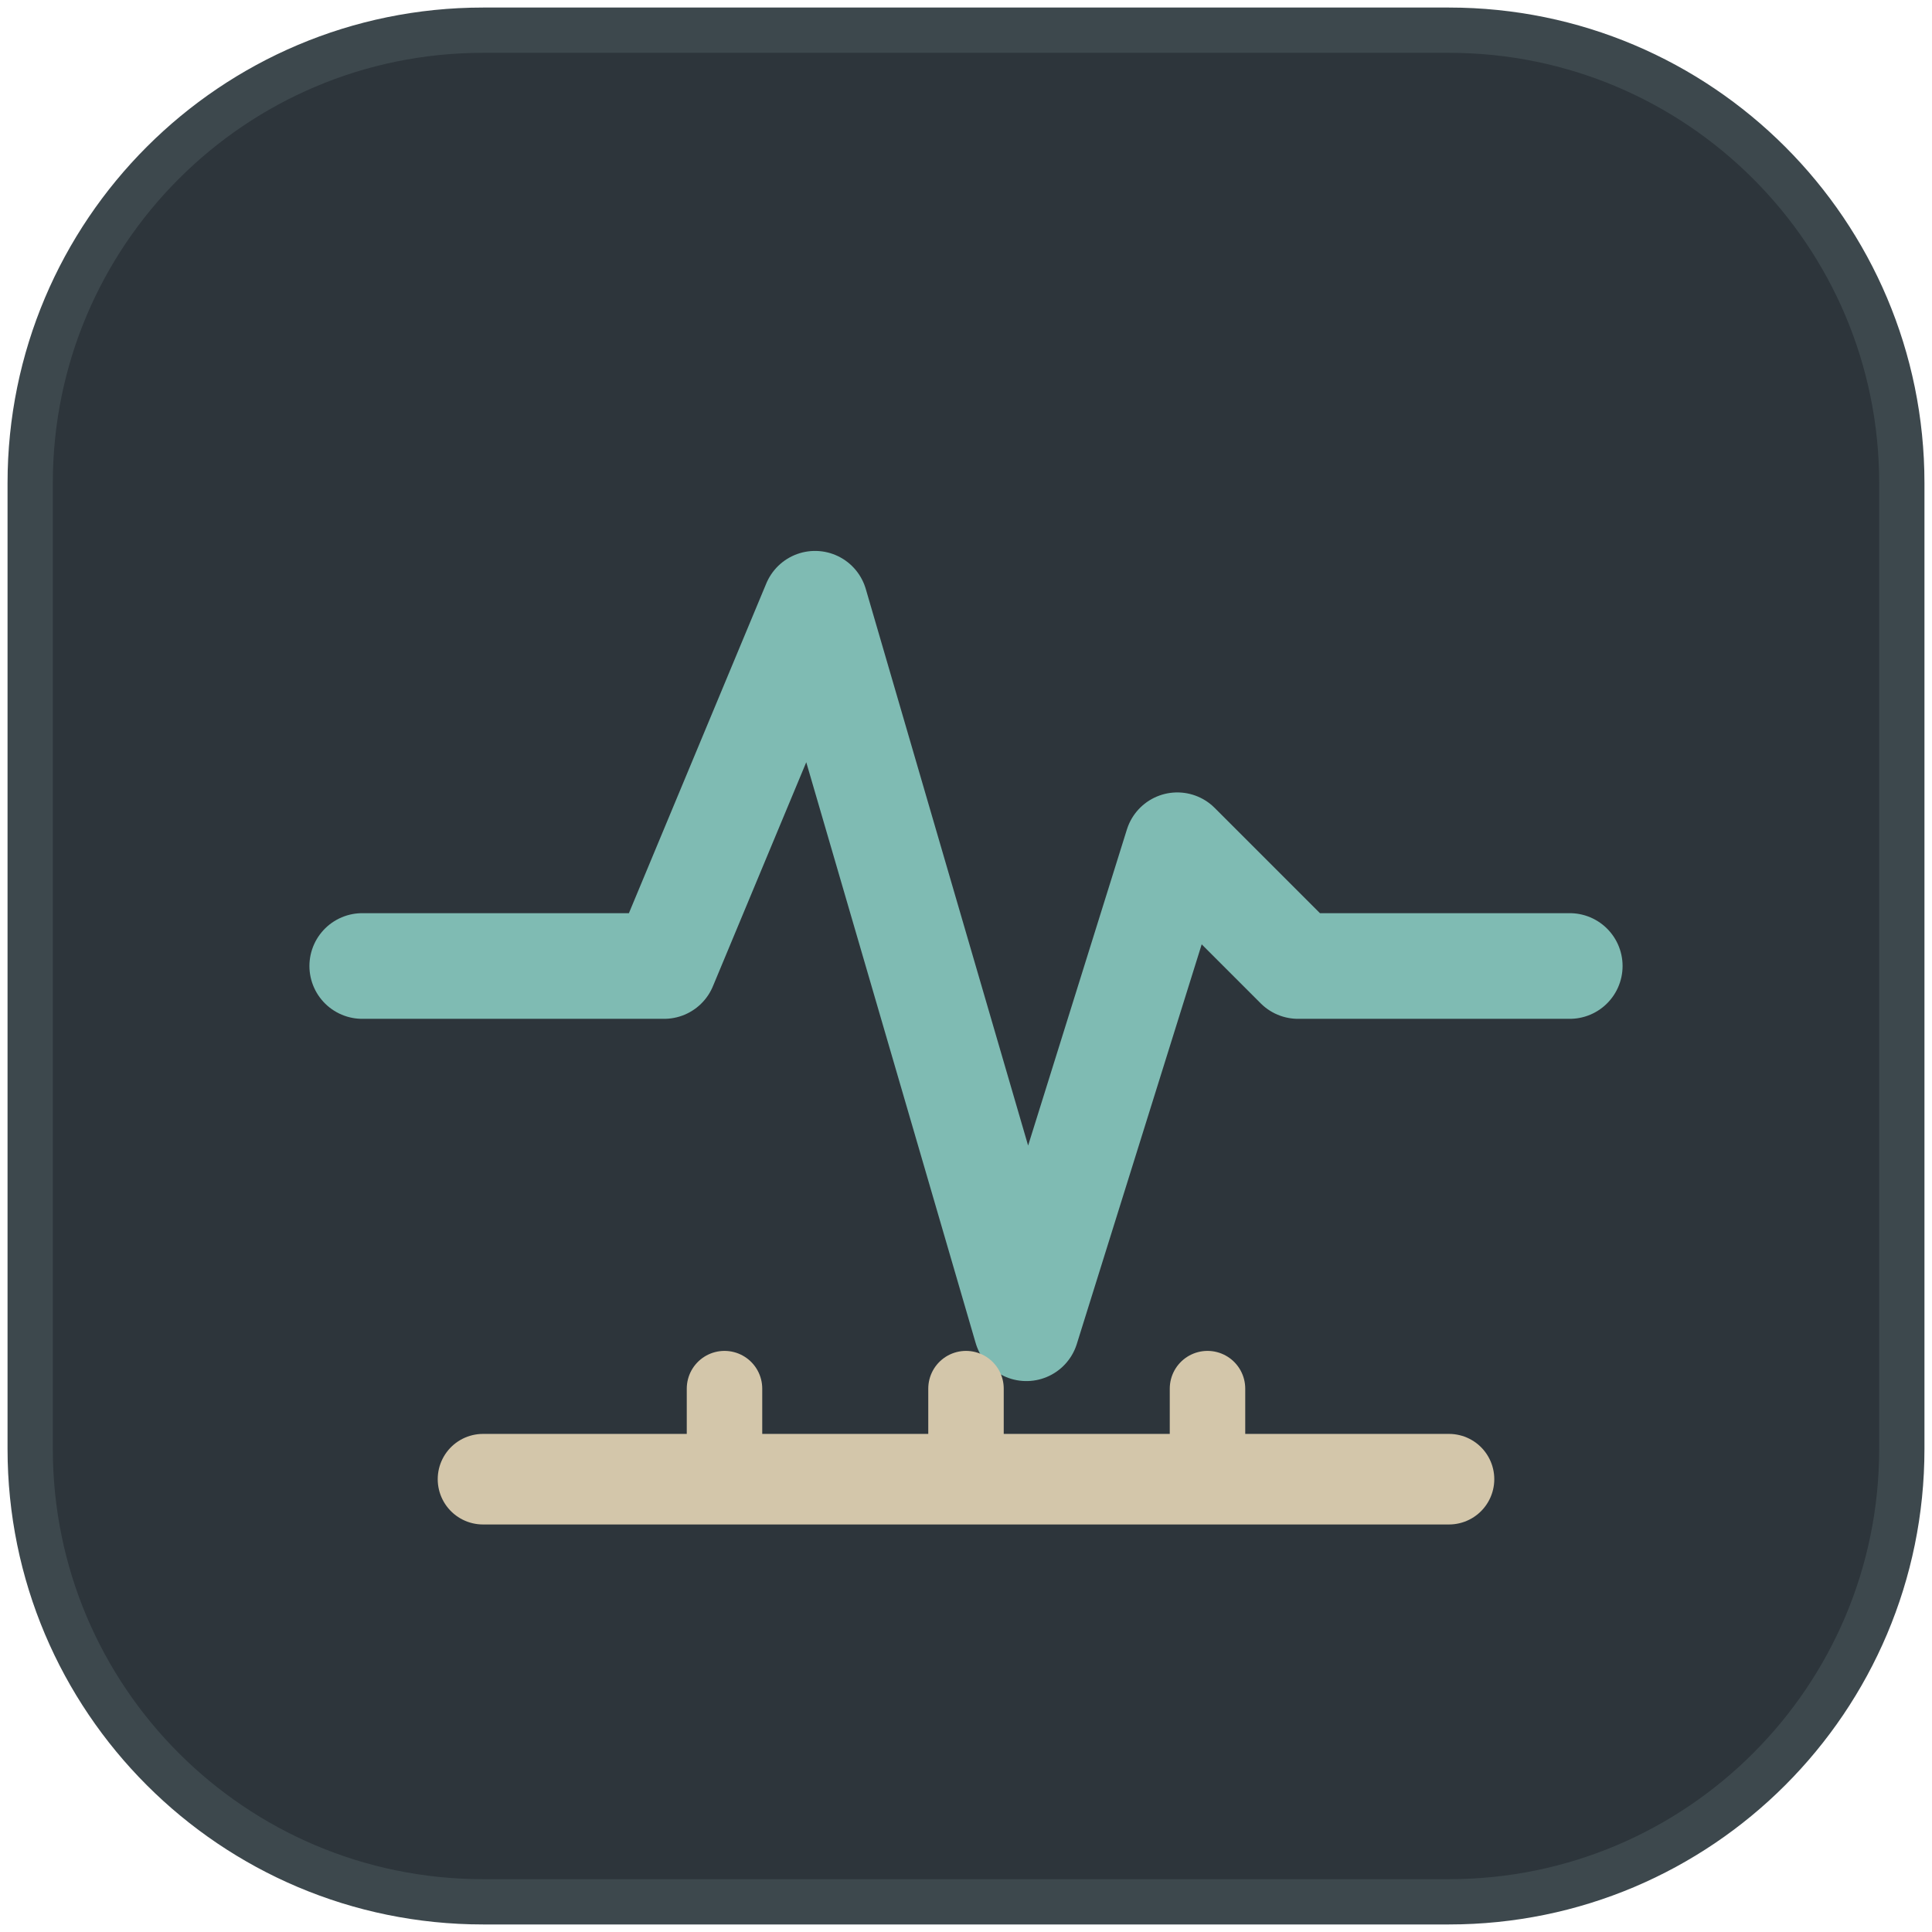
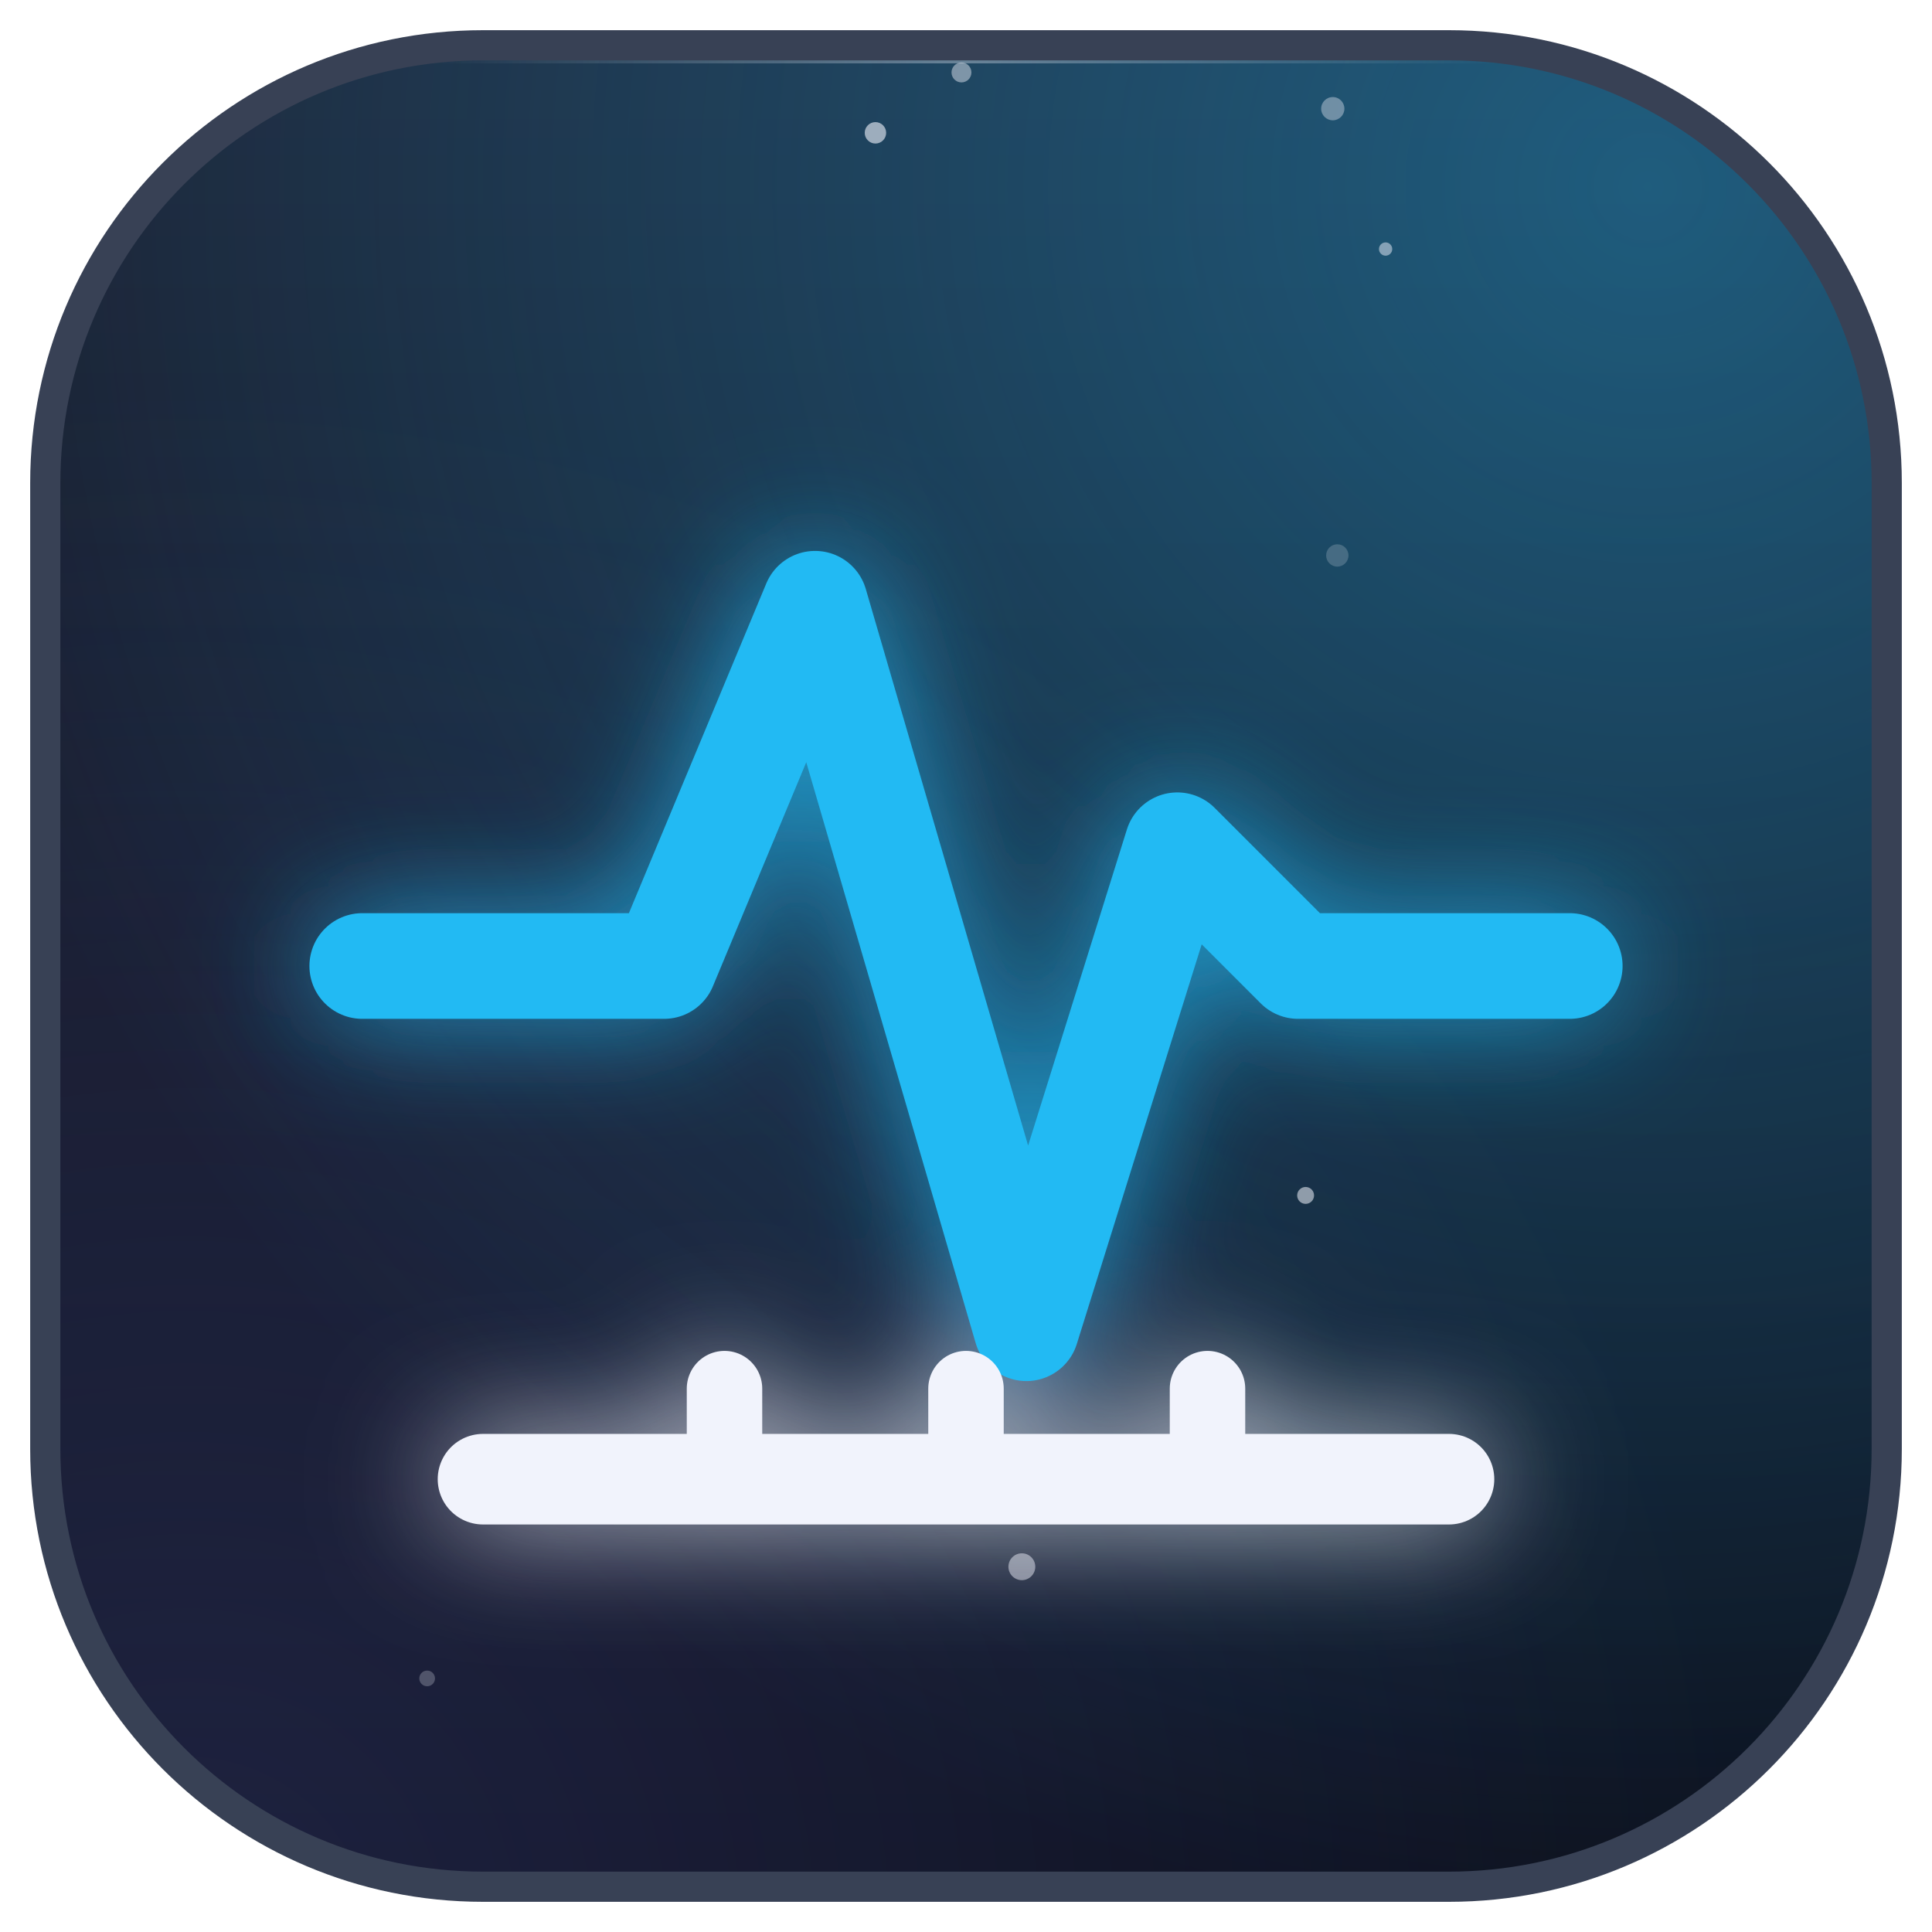
<svg xmlns="http://www.w3.org/2000/svg" width="128" height="128" viewBox="0 0 128 128">
-   <rect x="2" y="2" width="124" height="124" rx="30" fill="#2d353b" stroke="#3d484d" stroke-width="3" />
-   <path d="M24 64H44L54 40L68 88L78 56L86 64H104" fill="none" stroke="#7fbbb3" stroke-width="7" stroke-linecap="round" stroke-linejoin="round" />
-   <path d="M32 98H96" fill="none" stroke="#d3c6aa" stroke-width="6" stroke-linecap="round" stroke-linejoin="round" />
-   <path d="M48 98V92M64 98V92M80 98V92" fill="none" stroke="#d3c6aa" stroke-width="5" stroke-linecap="round" stroke-linejoin="round" />
+   <defs>
+     <linearGradient id="tglass" x1="0" y1="0" x2="0" y2="1">
+       <stop offset="0" stop-color="#1f2538" />
+       <stop offset="1" stop-color="#0b0e1a" />
+     </linearGradient>
+     <radialGradient id="tneb" cx="0.85" cy="0.1" r="0.9">
+       <stop offset="0" stop-color="#22baf3" stop-opacity="0.38" />
+       <stop offset="1" stop-color="#22baf3" stop-opacity="0" />
+     </radialGradient>
+     <radialGradient id="tneb2" cx="0.1" cy="1" r="0.8">
+       <stop offset="0" stop-color="#7c83ff" stop-opacity="0.16" />
+       <stop offset="1" stop-color="#7c83ff" stop-opacity="0" />
+     </radialGradient>
+     <linearGradient id="taura" x1="0" y1="0" x2="1" y2="1" gradientUnits="objectBoundingBox">
+       <stop offset="0.00" stop-color="#22baf3" />
+       <stop offset="0.25" stop-color="#7c83ff" />
+       <stop offset="0.50" stop-color="#cb69f3" />
+       <stop offset="0.75" stop-color="#ff6592" />
+       <stop offset="1.00" stop-color="#fea334" />
+     </linearGradient>
+     <linearGradient id="trim" x1="0" y1="0" x2="1" y2="0">
+       <stop offset="0" stop-color="#f1f3fc" stop-opacity="0" />
+       <stop offset="0.5" stop-color="#f1f3fc" stop-opacity="0.35" />
+       <stop offset="1" stop-color="#f1f3fc" stop-opacity="0" />
+     </linearGradient>
+     <filter id="tglow" x="-30%" y="-30%" width="160%" height="160%">
+       <feGaussianBlur stdDeviation="4" />
+     </filter>
+     <clipPath id="tclip">
+       <rect x="3" y="3" width="122" height="122" rx="29" />
+     </clipPath>
+   </defs>
+   <g clip-path="url(#tclip)">
+     <rect width="128" height="128" fill="url(#tglass)" />
+     <rect width="128" height="128" fill="url(#tneb)" />
+     <rect width="128" height="128" fill="url(#tneb2)" />
+     <circle cx="58.0" cy="8.8" r="0.71" fill="#f1f3fc" opacity="0.60" />
+     <circle cx="28.3" cy="111.2" r="0.52" fill="#f1f3fc" opacity="0.25" />
+     <circle cx="67.7" cy="103.8" r="0.89" fill="#f1f3fc" opacity="0.48" />
+     <circle cx="88.6" cy="36.8" r="0.74" fill="#f1f3fc" opacity="0.20" />
+     <circle cx="126.7" cy="38.1" r="0.67" fill="#94dcf5" opacity="0.23" />
+     <circle cx="88.3" cy="7.2" r="0.77" fill="#f1f3fc" opacity="0.38" />
+     <circle cx="86.5" cy="79.2" r="0.56" fill="#f1f3fc" opacity="0.55" />
+     <circle cx="91.8" cy="16.5" r="0.44" fill="#f1f3fc" opacity="0.49" />
+     <circle cx="63.7" cy="4.8" r="0.66" fill="#f1f3fc" opacity="0.45" />
+     <rect x="28" y="3" width="72" height="1.2" fill="url(#trim)" />
+   </g>
+   <rect x="3" y="3" width="122" height="122" rx="29" fill="none" stroke="#384155" stroke-width="2" />
+   <g filter="url(#tglow)" opacity="0.75">
+     <path d="M24 64H44L54 40L68 88L78 56L86 64H104" fill="none" stroke="#22baf3" stroke-width="7" stroke-linecap="round" stroke-linejoin="round" />
+     <path d="M32 98H96" fill="none" stroke="#f1f3fc" stroke-width="6" stroke-linecap="round" stroke-linejoin="round" />
+     <path d="M48 98V92M64 98V92M80 98V92" fill="none" stroke="#f1f3fc" stroke-width="5" stroke-linecap="round" stroke-linejoin="round" />
+   </g>
+   <path d="M24 64H44L54 40L68 88L78 56L86 64H104" fill="none" stroke="#22baf3" stroke-width="7" stroke-linecap="round" stroke-linejoin="round" />
+   <path d="M32 98H96" fill="none" stroke="#f1f3fc" stroke-width="6" stroke-linecap="round" stroke-linejoin="round" />
+   <path d="M48 98V92M64 98V92M80 98V92" fill="none" stroke="#f1f3fc" stroke-width="5" stroke-linecap="round" stroke-linejoin="round" />
</svg>
